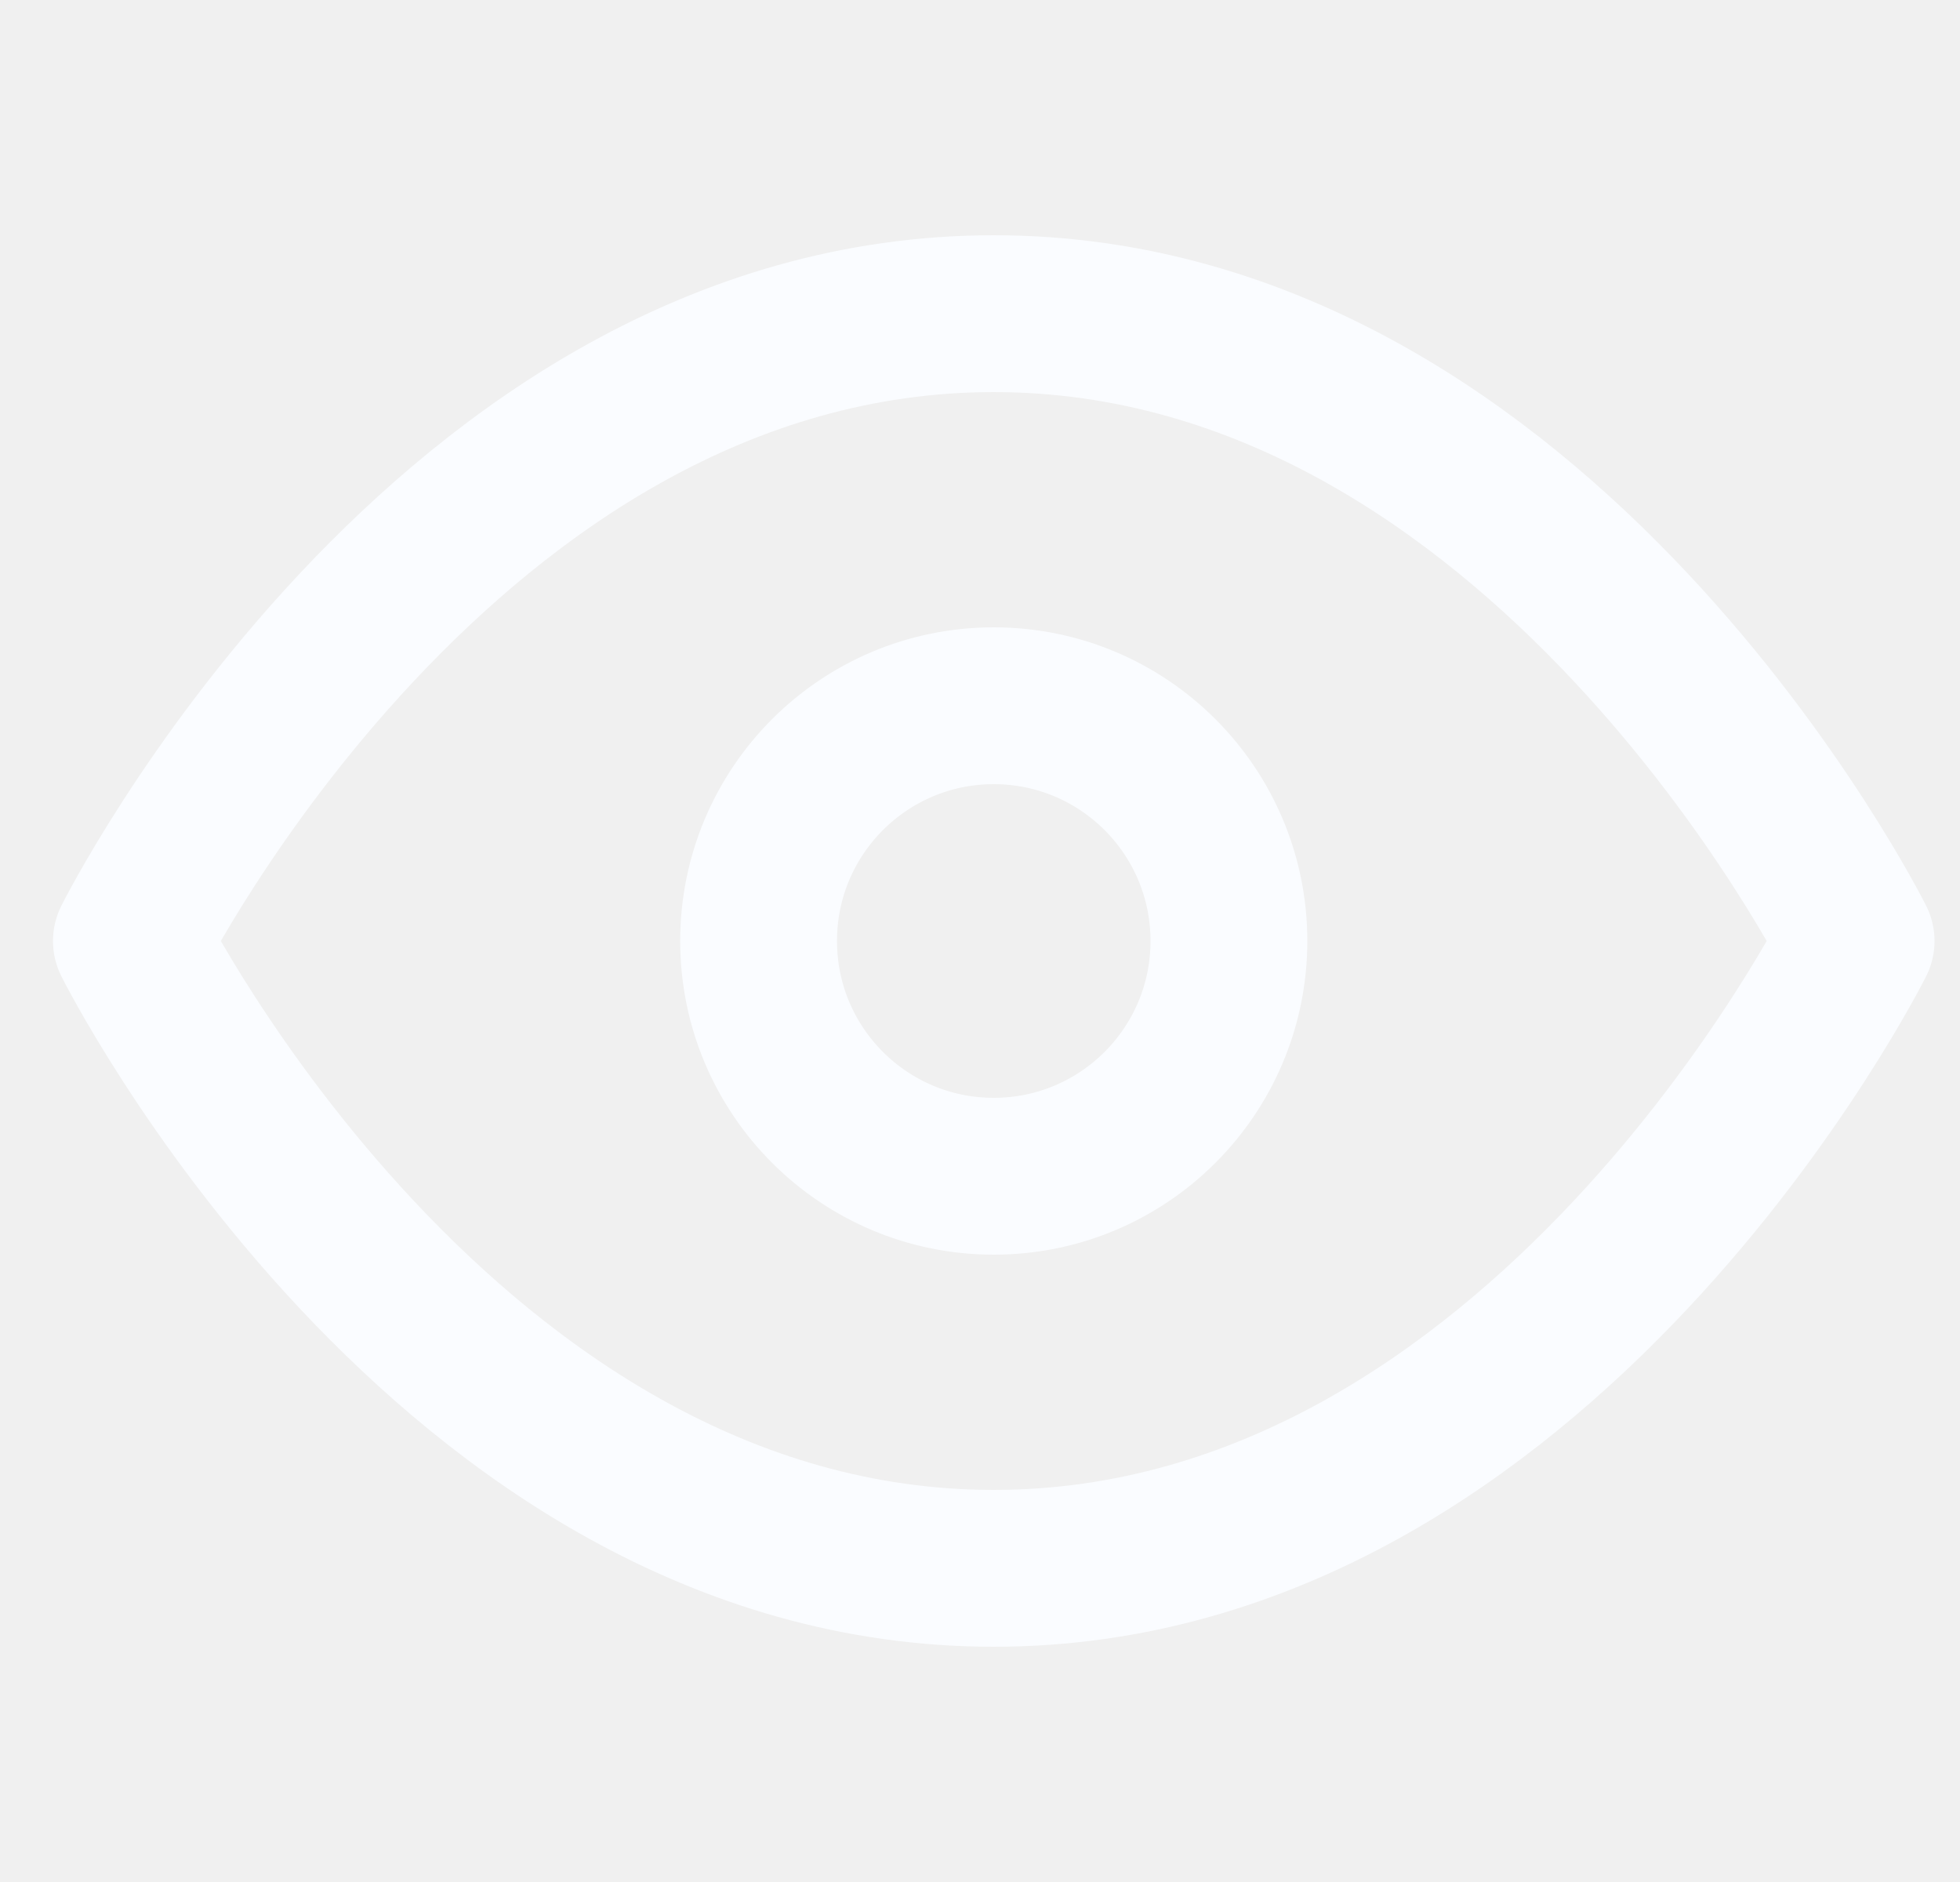
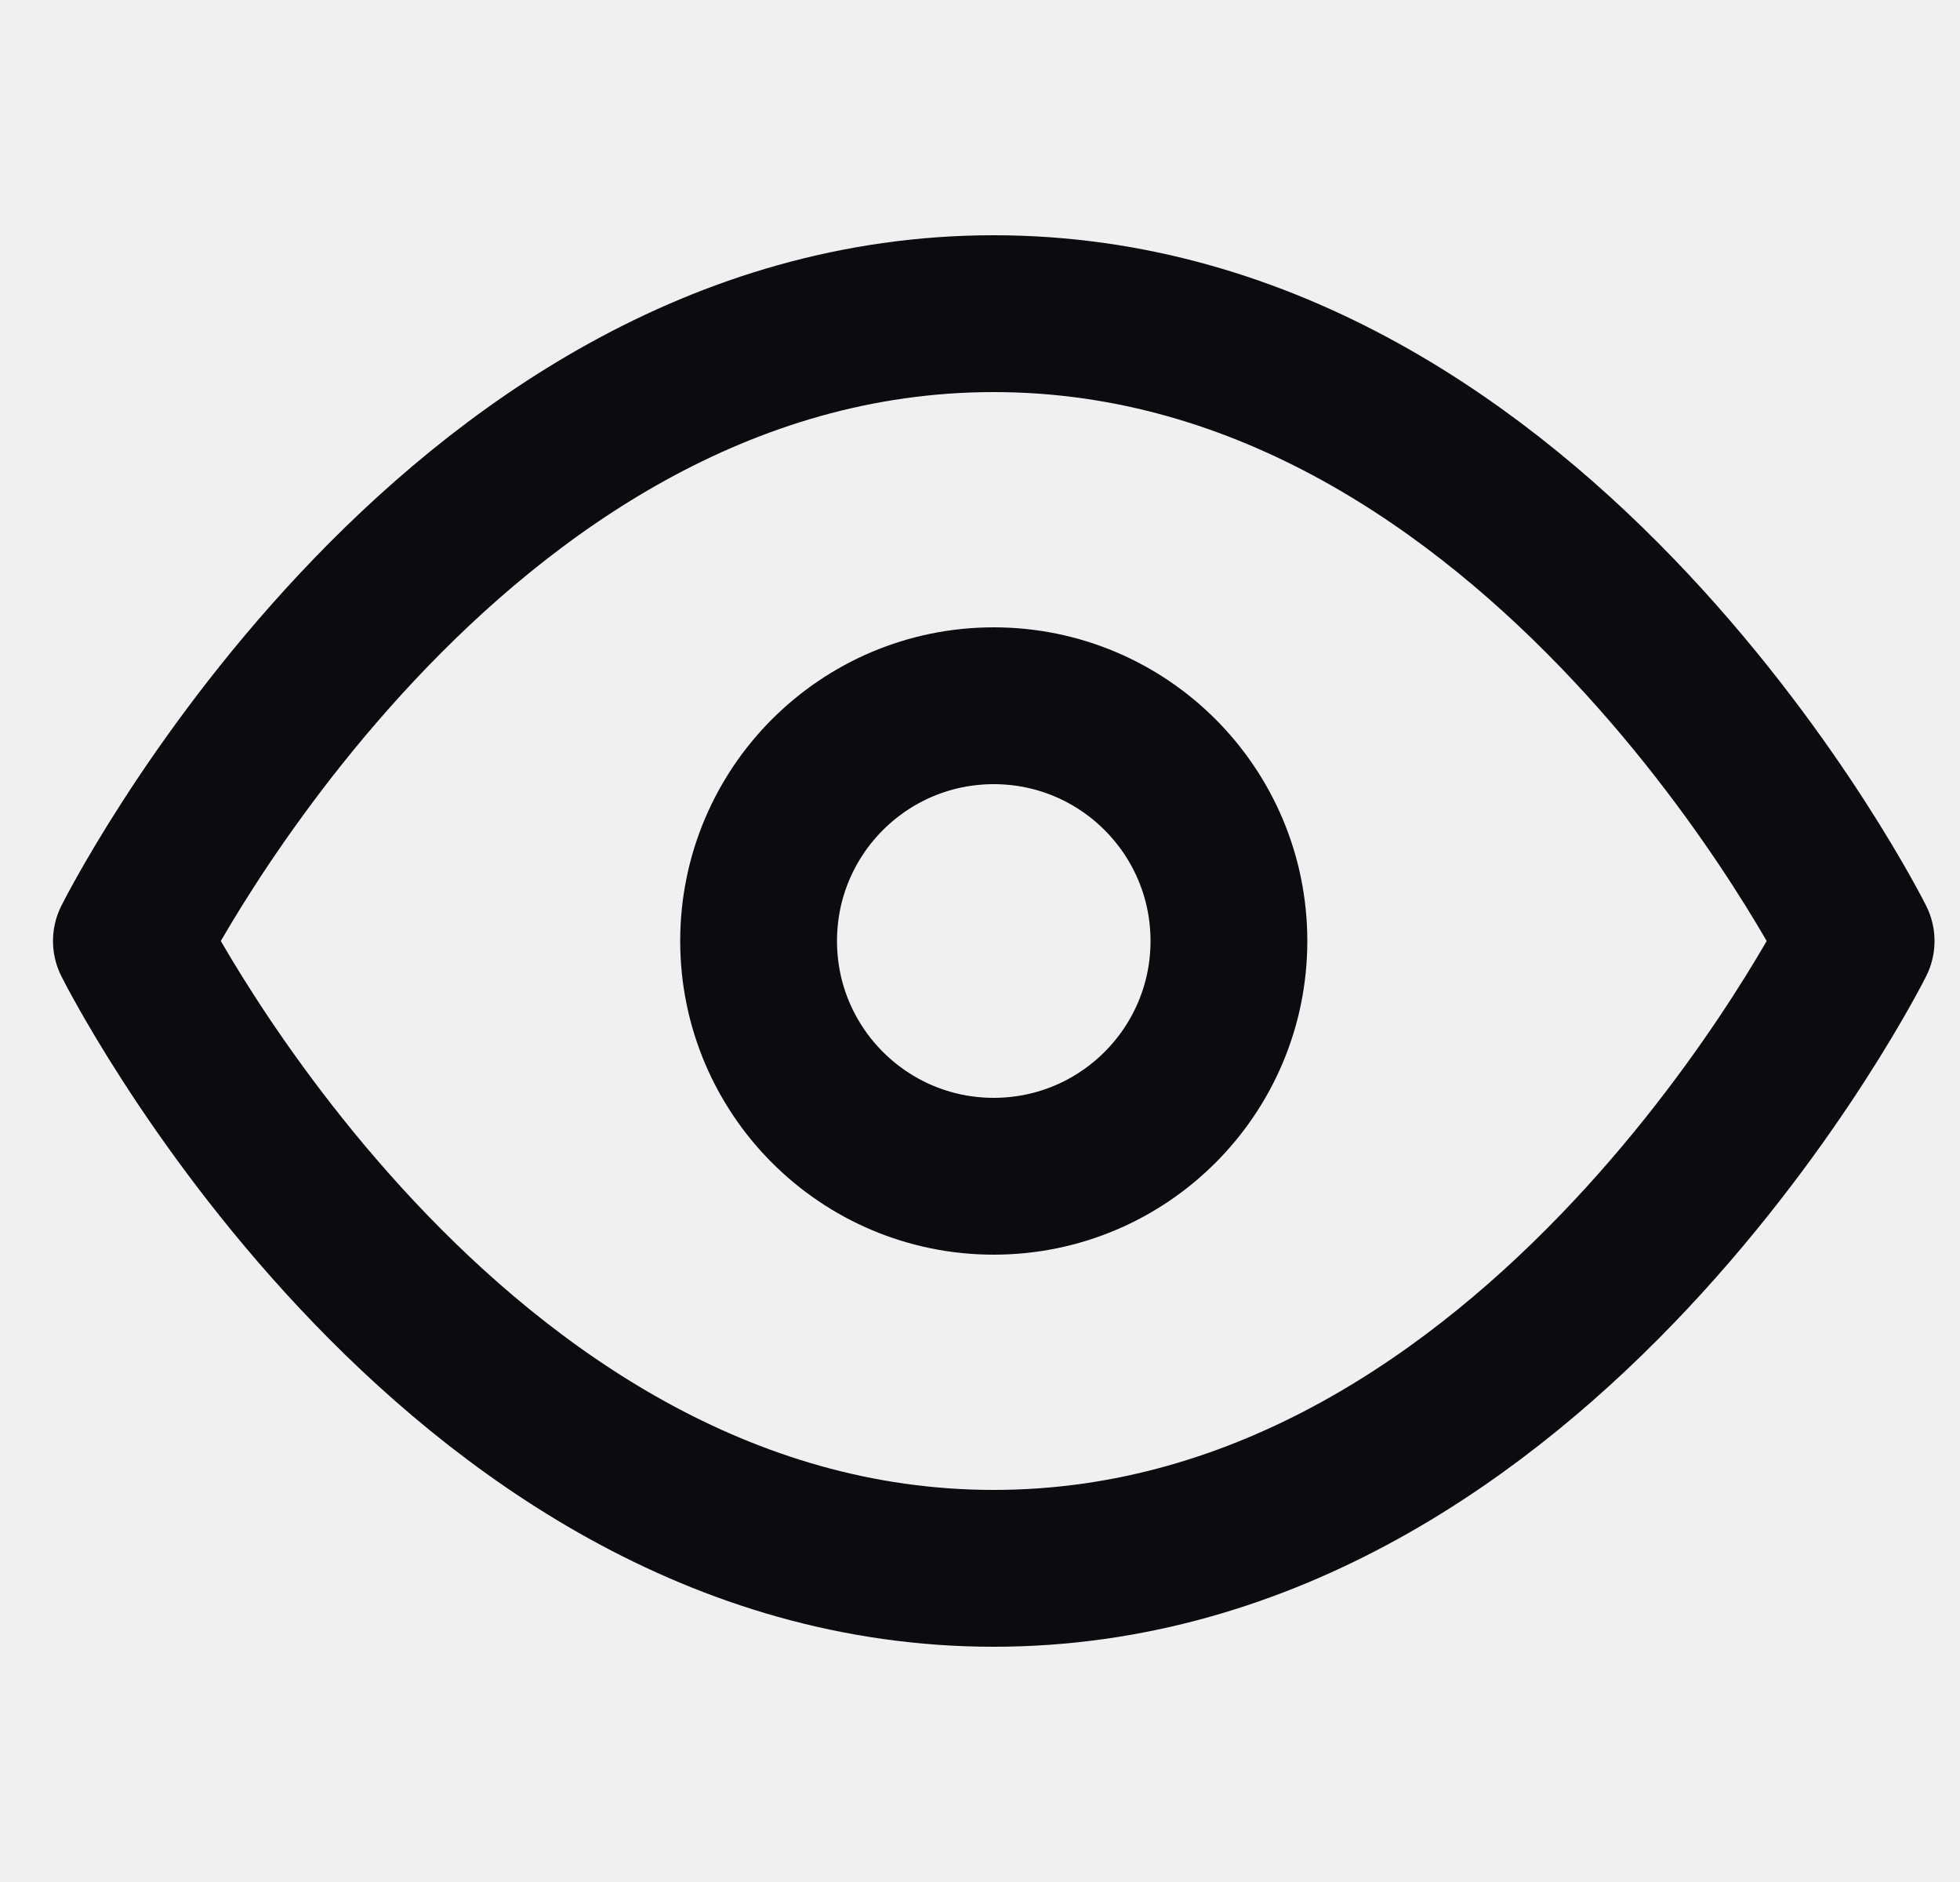
<svg xmlns="http://www.w3.org/2000/svg" width="25" height="24" viewBox="0 0 25 24" fill="none">
  <g clip-path="url(#clip0_141_841)">
-     <path d="M1.676 12C1.676 12 5.676 4 12.675 4C19.675 4 23.675 12 23.675 12C23.675 12 19.675 20 12.675 20C5.676 20 1.676 12 1.676 12Z" stroke="#FAFCFF" stroke-width="2" stroke-linecap="round" stroke-linejoin="round" />
-     <path d="M12.675 15C14.332 15 15.675 13.657 15.675 12C15.675 10.343 14.332 9 12.675 9C11.019 9 9.676 10.343 9.676 12C9.676 13.657 11.019 15 12.675 15Z" stroke="#FAFCFF" stroke-width="2" stroke-linecap="round" stroke-linejoin="round" />
+     <path d="M1.676 12C1.676 12 5.676 4 12.675 4C19.675 4 23.675 12 23.675 12C23.675 12 19.675 20 12.675 20C5.676 20 1.676 12 1.676 12Z" stroke="#0A0C0F" stroke-width="2" stroke-linecap="round" stroke-linejoin="round" />
+     <path d="M12.675 15C14.332 15 15.675 13.657 15.675 12C15.675 10.343 14.332 9 12.675 9C11.019 9 9.676 10.343 9.676 12C9.676 13.657 11.019 15 12.675 15Z" stroke="#0A0C0F" stroke-width="2" stroke-linecap="round" stroke-linejoin="round" />
  </g>
  <defs>
    <clipPath id="clip0_141_841">
      <rect width="24" height="24" fill="white" transform="translate(0.675537)" />
    </clipPath>
  </defs>
</svg>
